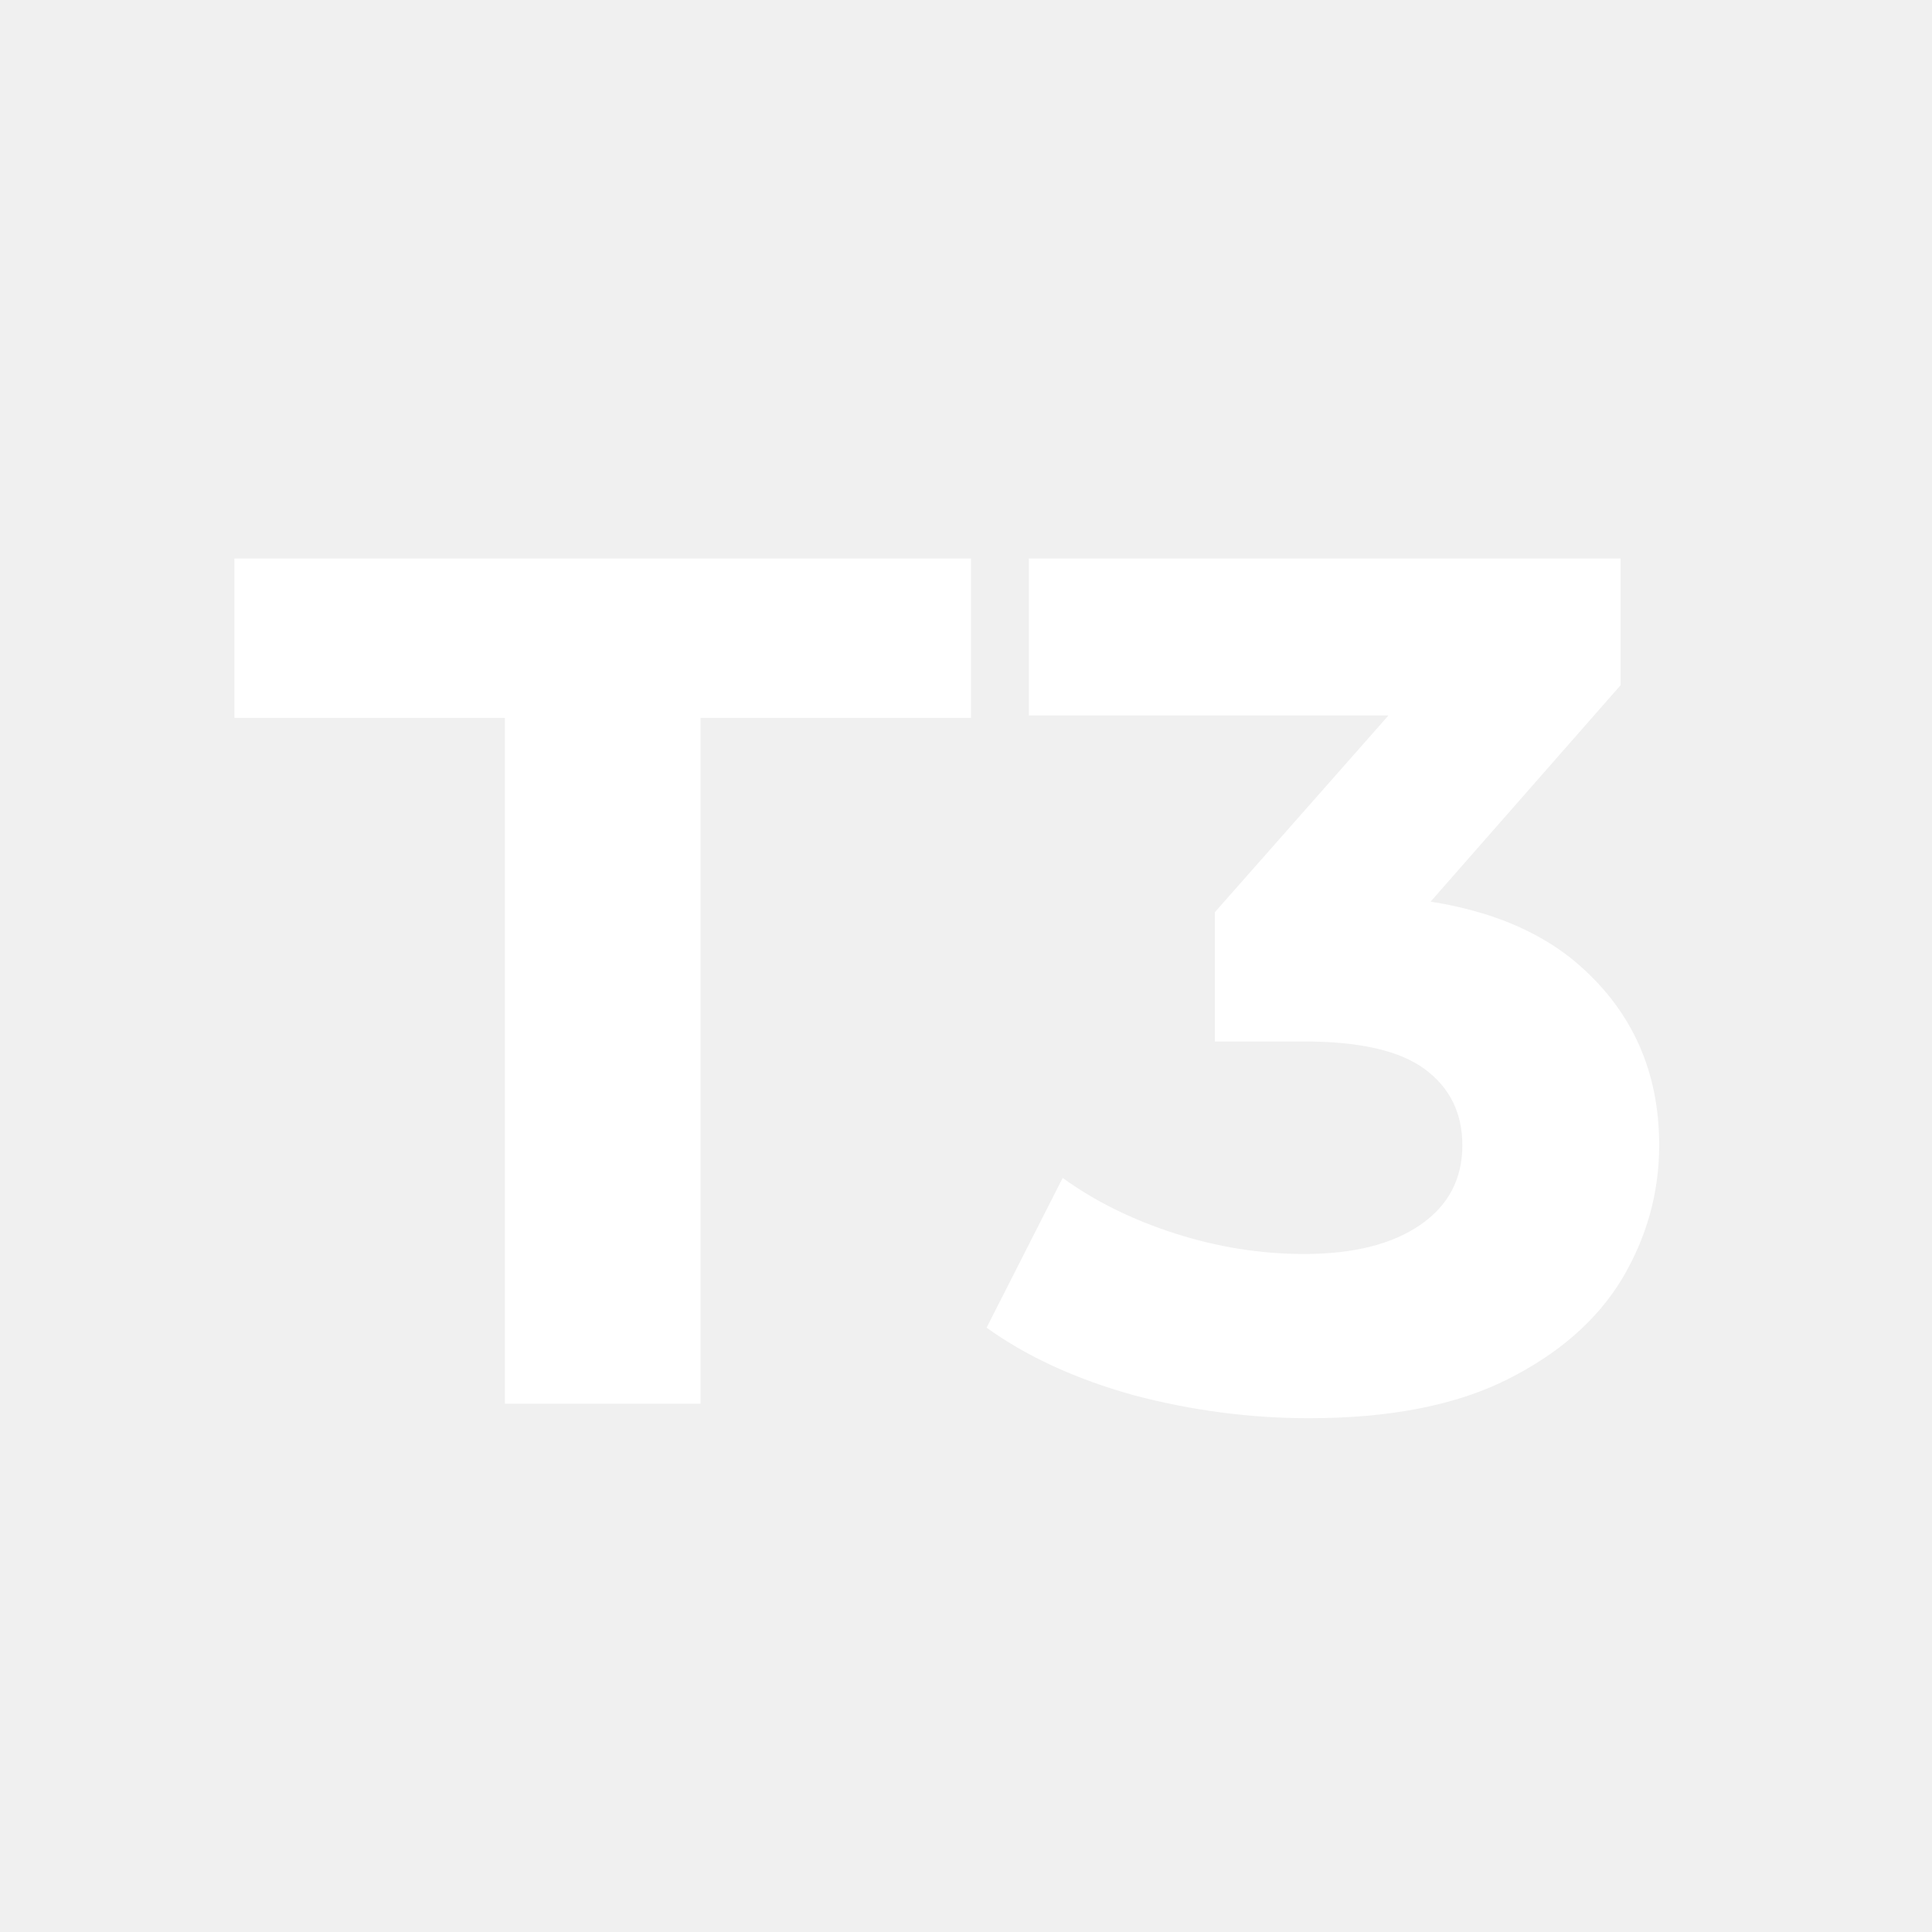
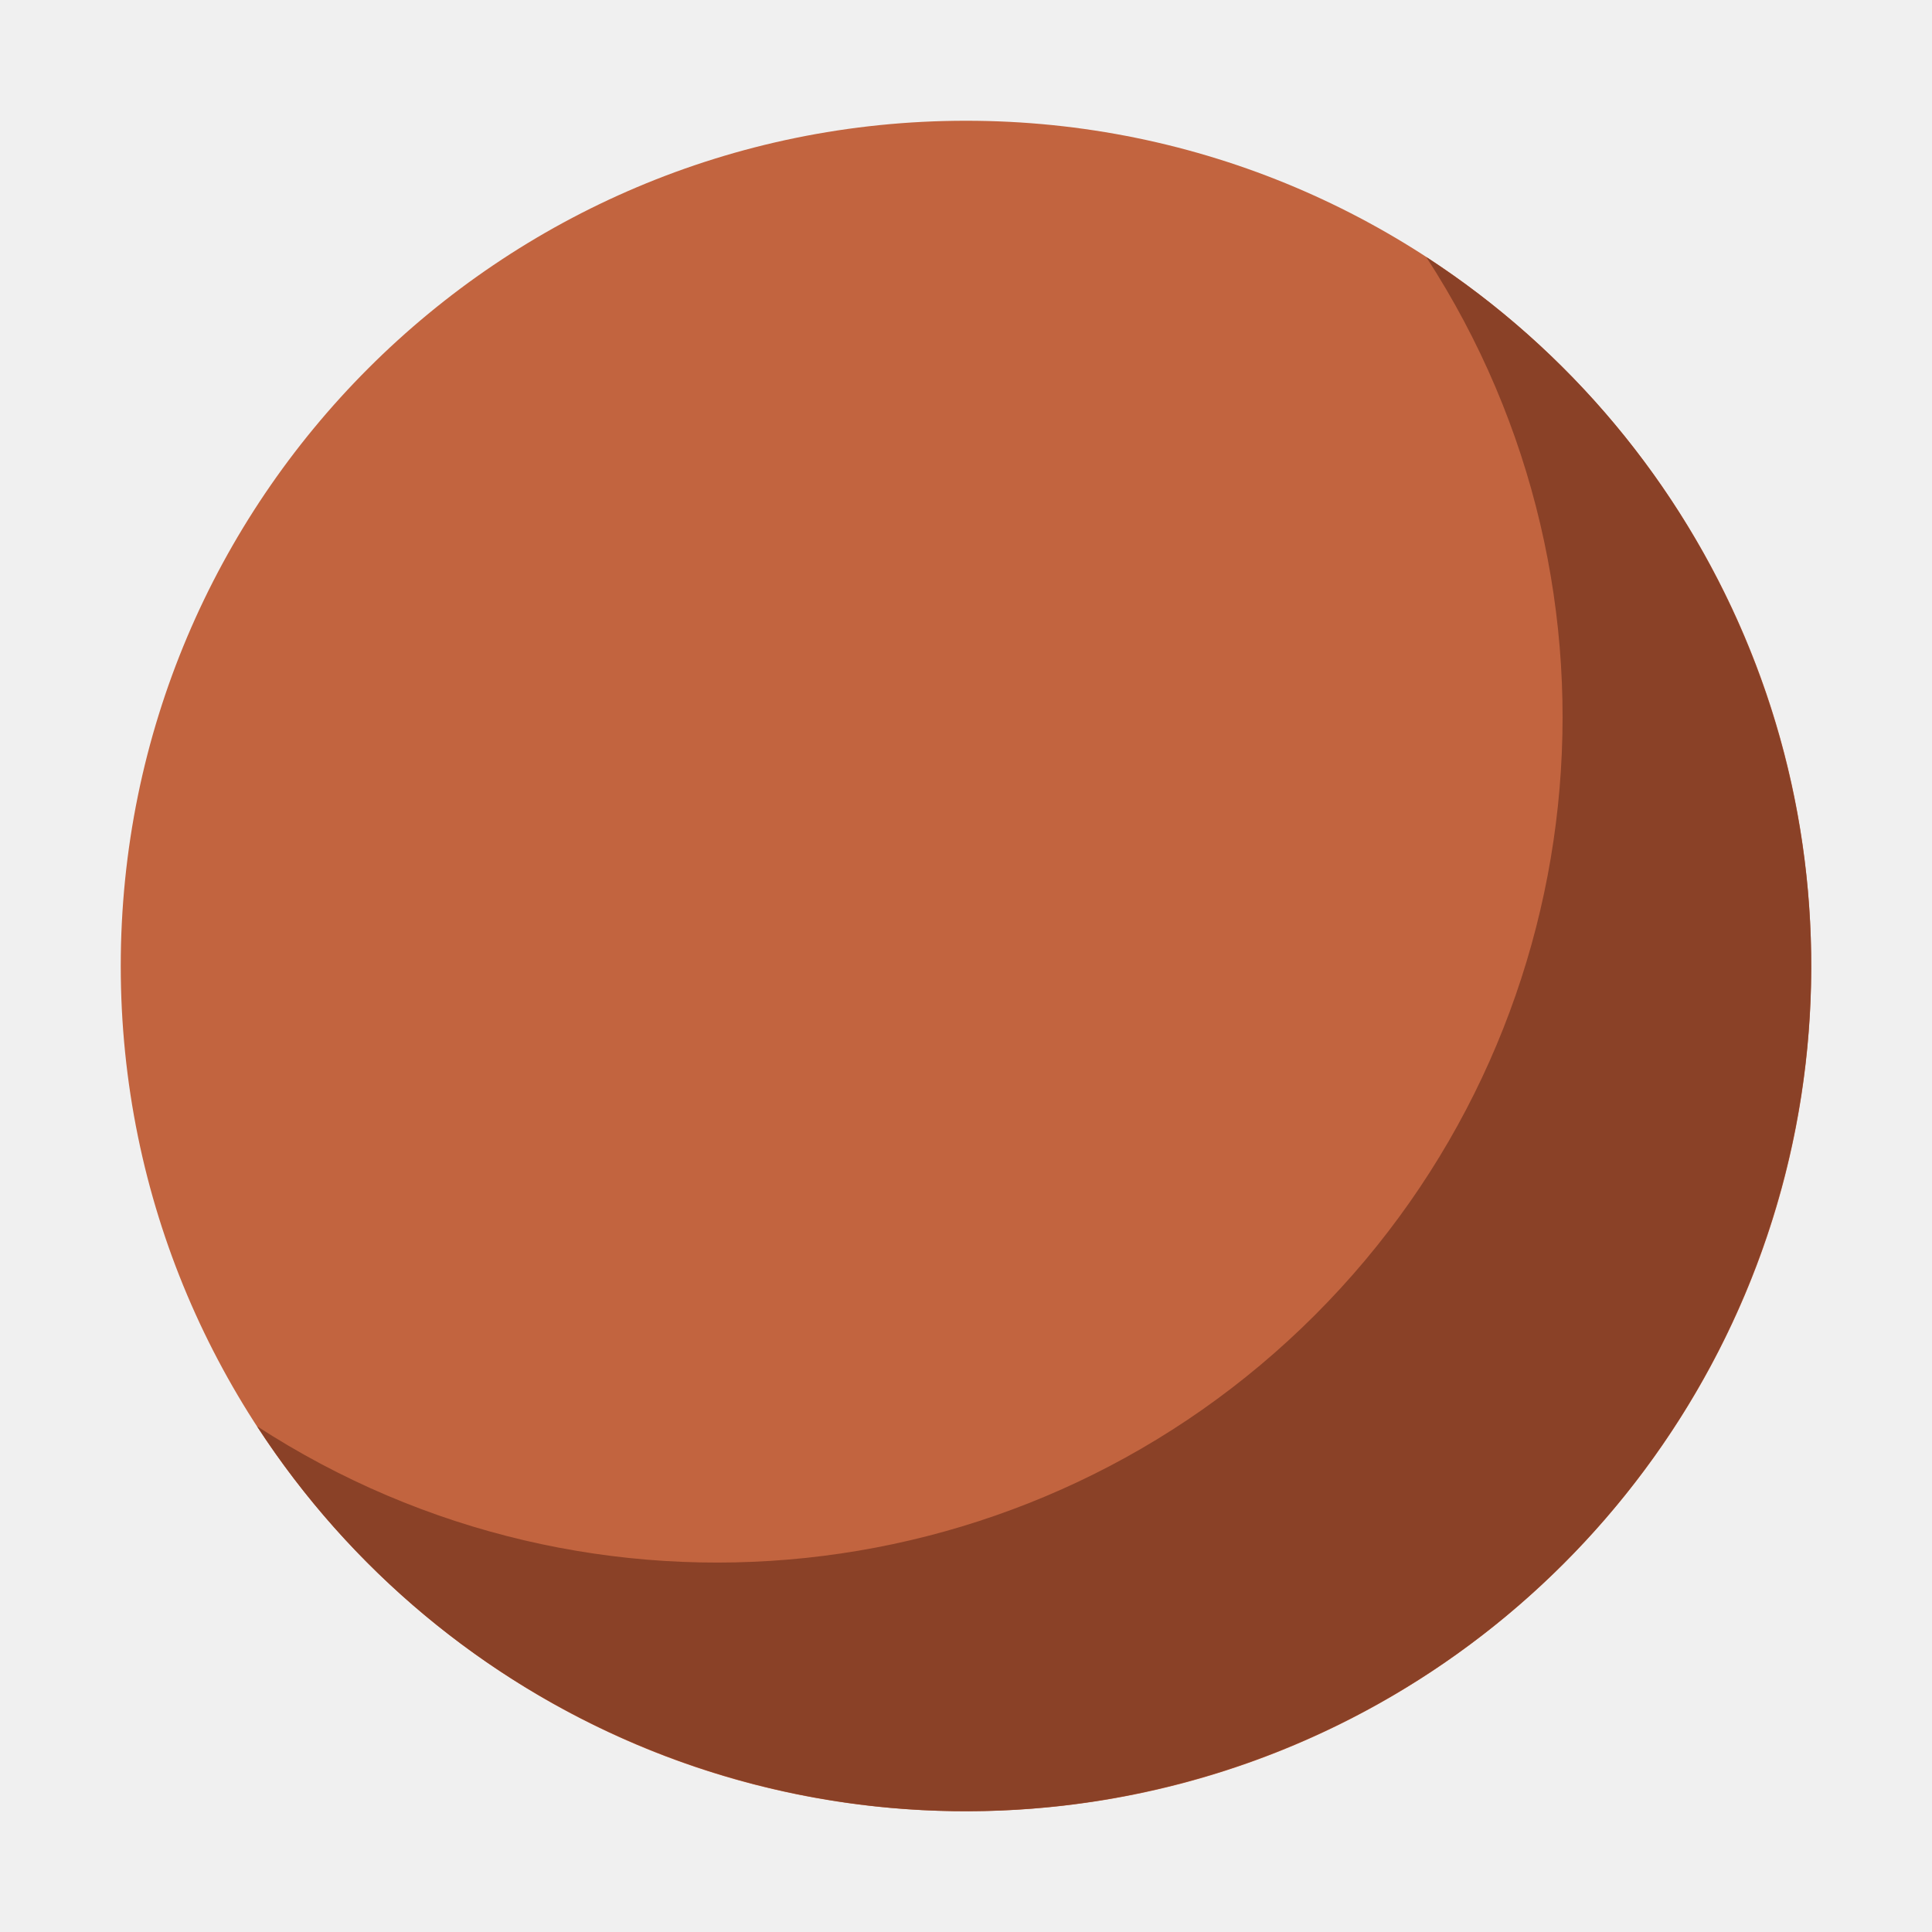
- <svg xmlns="http://www.w3.org/2000/svg" width="128" height="128" viewBox="0 0 128 128" fill="none">
-   <path d="M33.451 93V47.56H15.531V37H64.331V47.56H46.411V93H33.451ZM86.725 93.96C82.832 93.96 78.965 93.453 75.125 92.44C71.285 91.373 68.032 89.88 65.365 87.96L70.405 78.04C72.539 79.587 75.019 80.813 77.845 81.72C80.672 82.627 83.525 83.08 86.405 83.08C89.659 83.08 92.219 82.44 94.085 81.16C95.952 79.88 96.885 78.12 96.885 75.88C96.885 73.747 96.059 72.067 94.405 70.84C92.752 69.613 90.085 69 86.405 69H80.485V60.44L96.085 42.76L97.525 47.4H68.165V37H107.365V45.4L91.845 63.08L85.285 59.32H89.045C95.925 59.32 101.125 60.867 104.645 63.96C108.165 67.053 109.925 71.027 109.925 75.88C109.925 79.027 109.099 81.987 107.445 84.76C105.792 87.48 103.259 89.693 99.845 91.4C96.432 93.107 92.059 93.96 86.725 93.96Z" fill="white" />
+ <svg xmlns="http://www.w3.org/2000/svg" viewBox="0 0 32 32" width="32" height="32" role="img" aria-label="Mercurian">
+   <circle fill="#C2643F" cx="16" cy="16" r="14" />
+   <path fill="#8A4127" d="M 23.623 4.257 A 14 14 0 1 1 4.257 23.623 A 14 14 0 0 0 23.623 4.257 Z" />
</svg>
